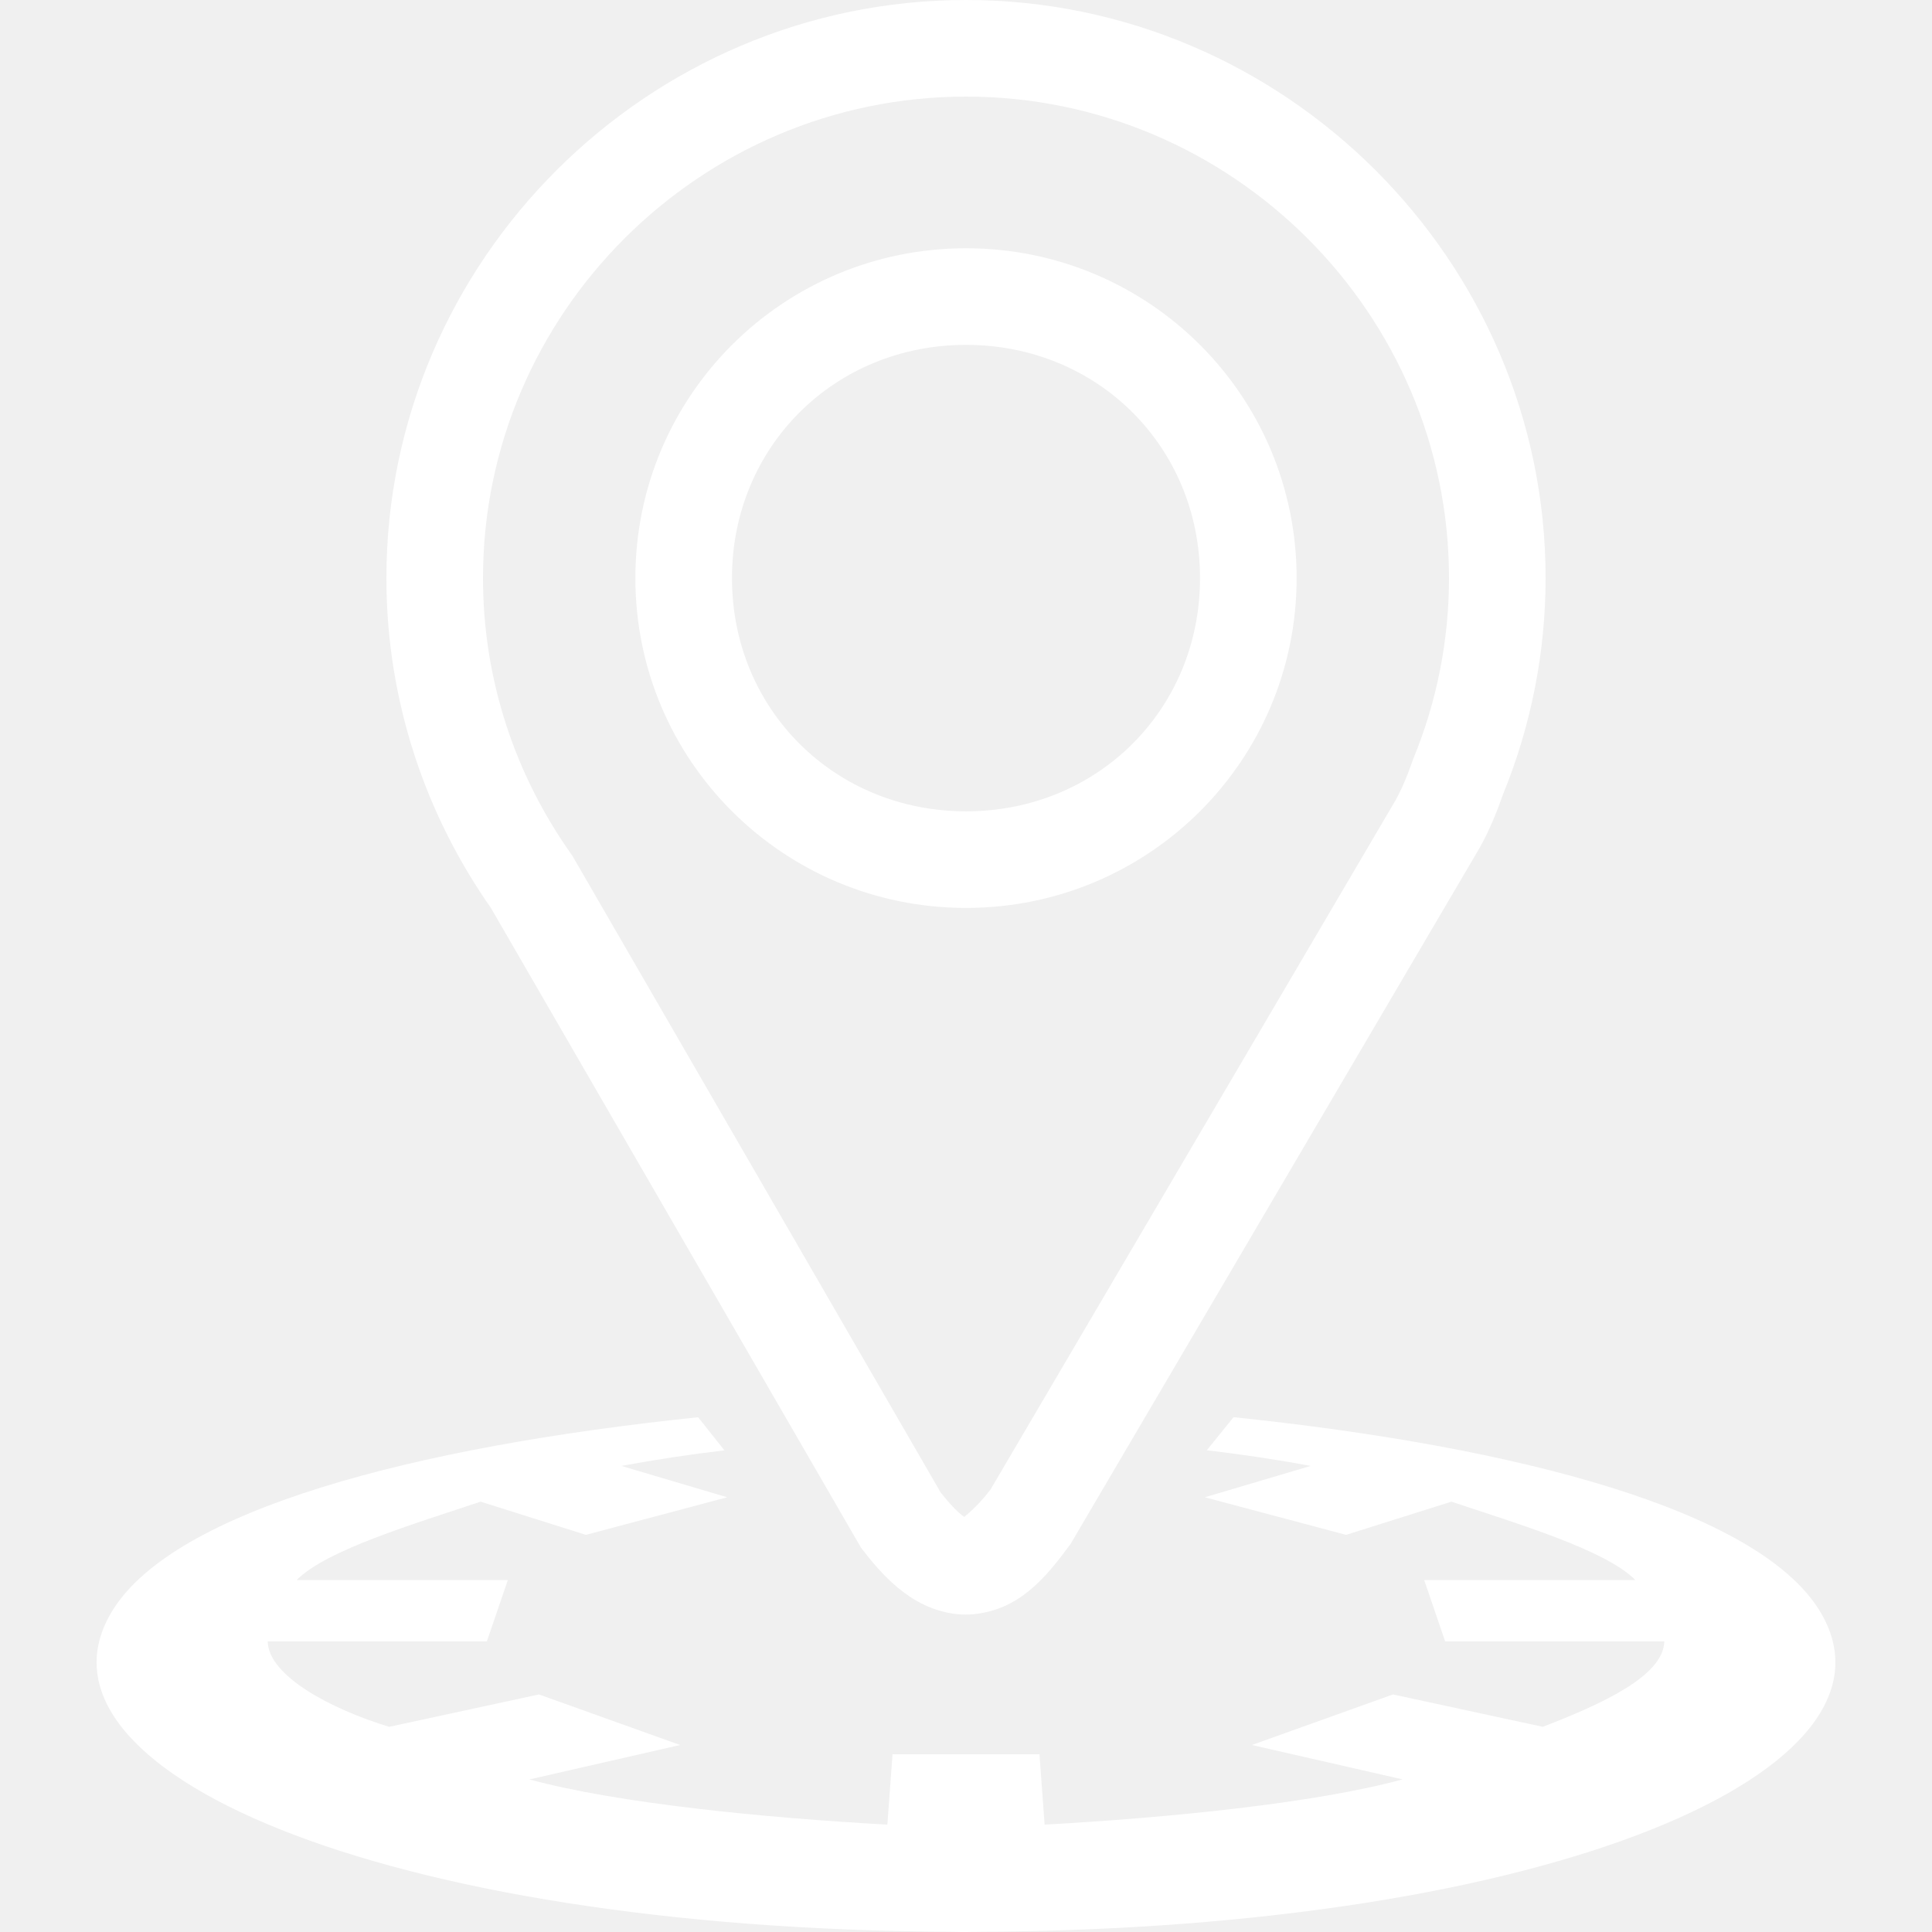
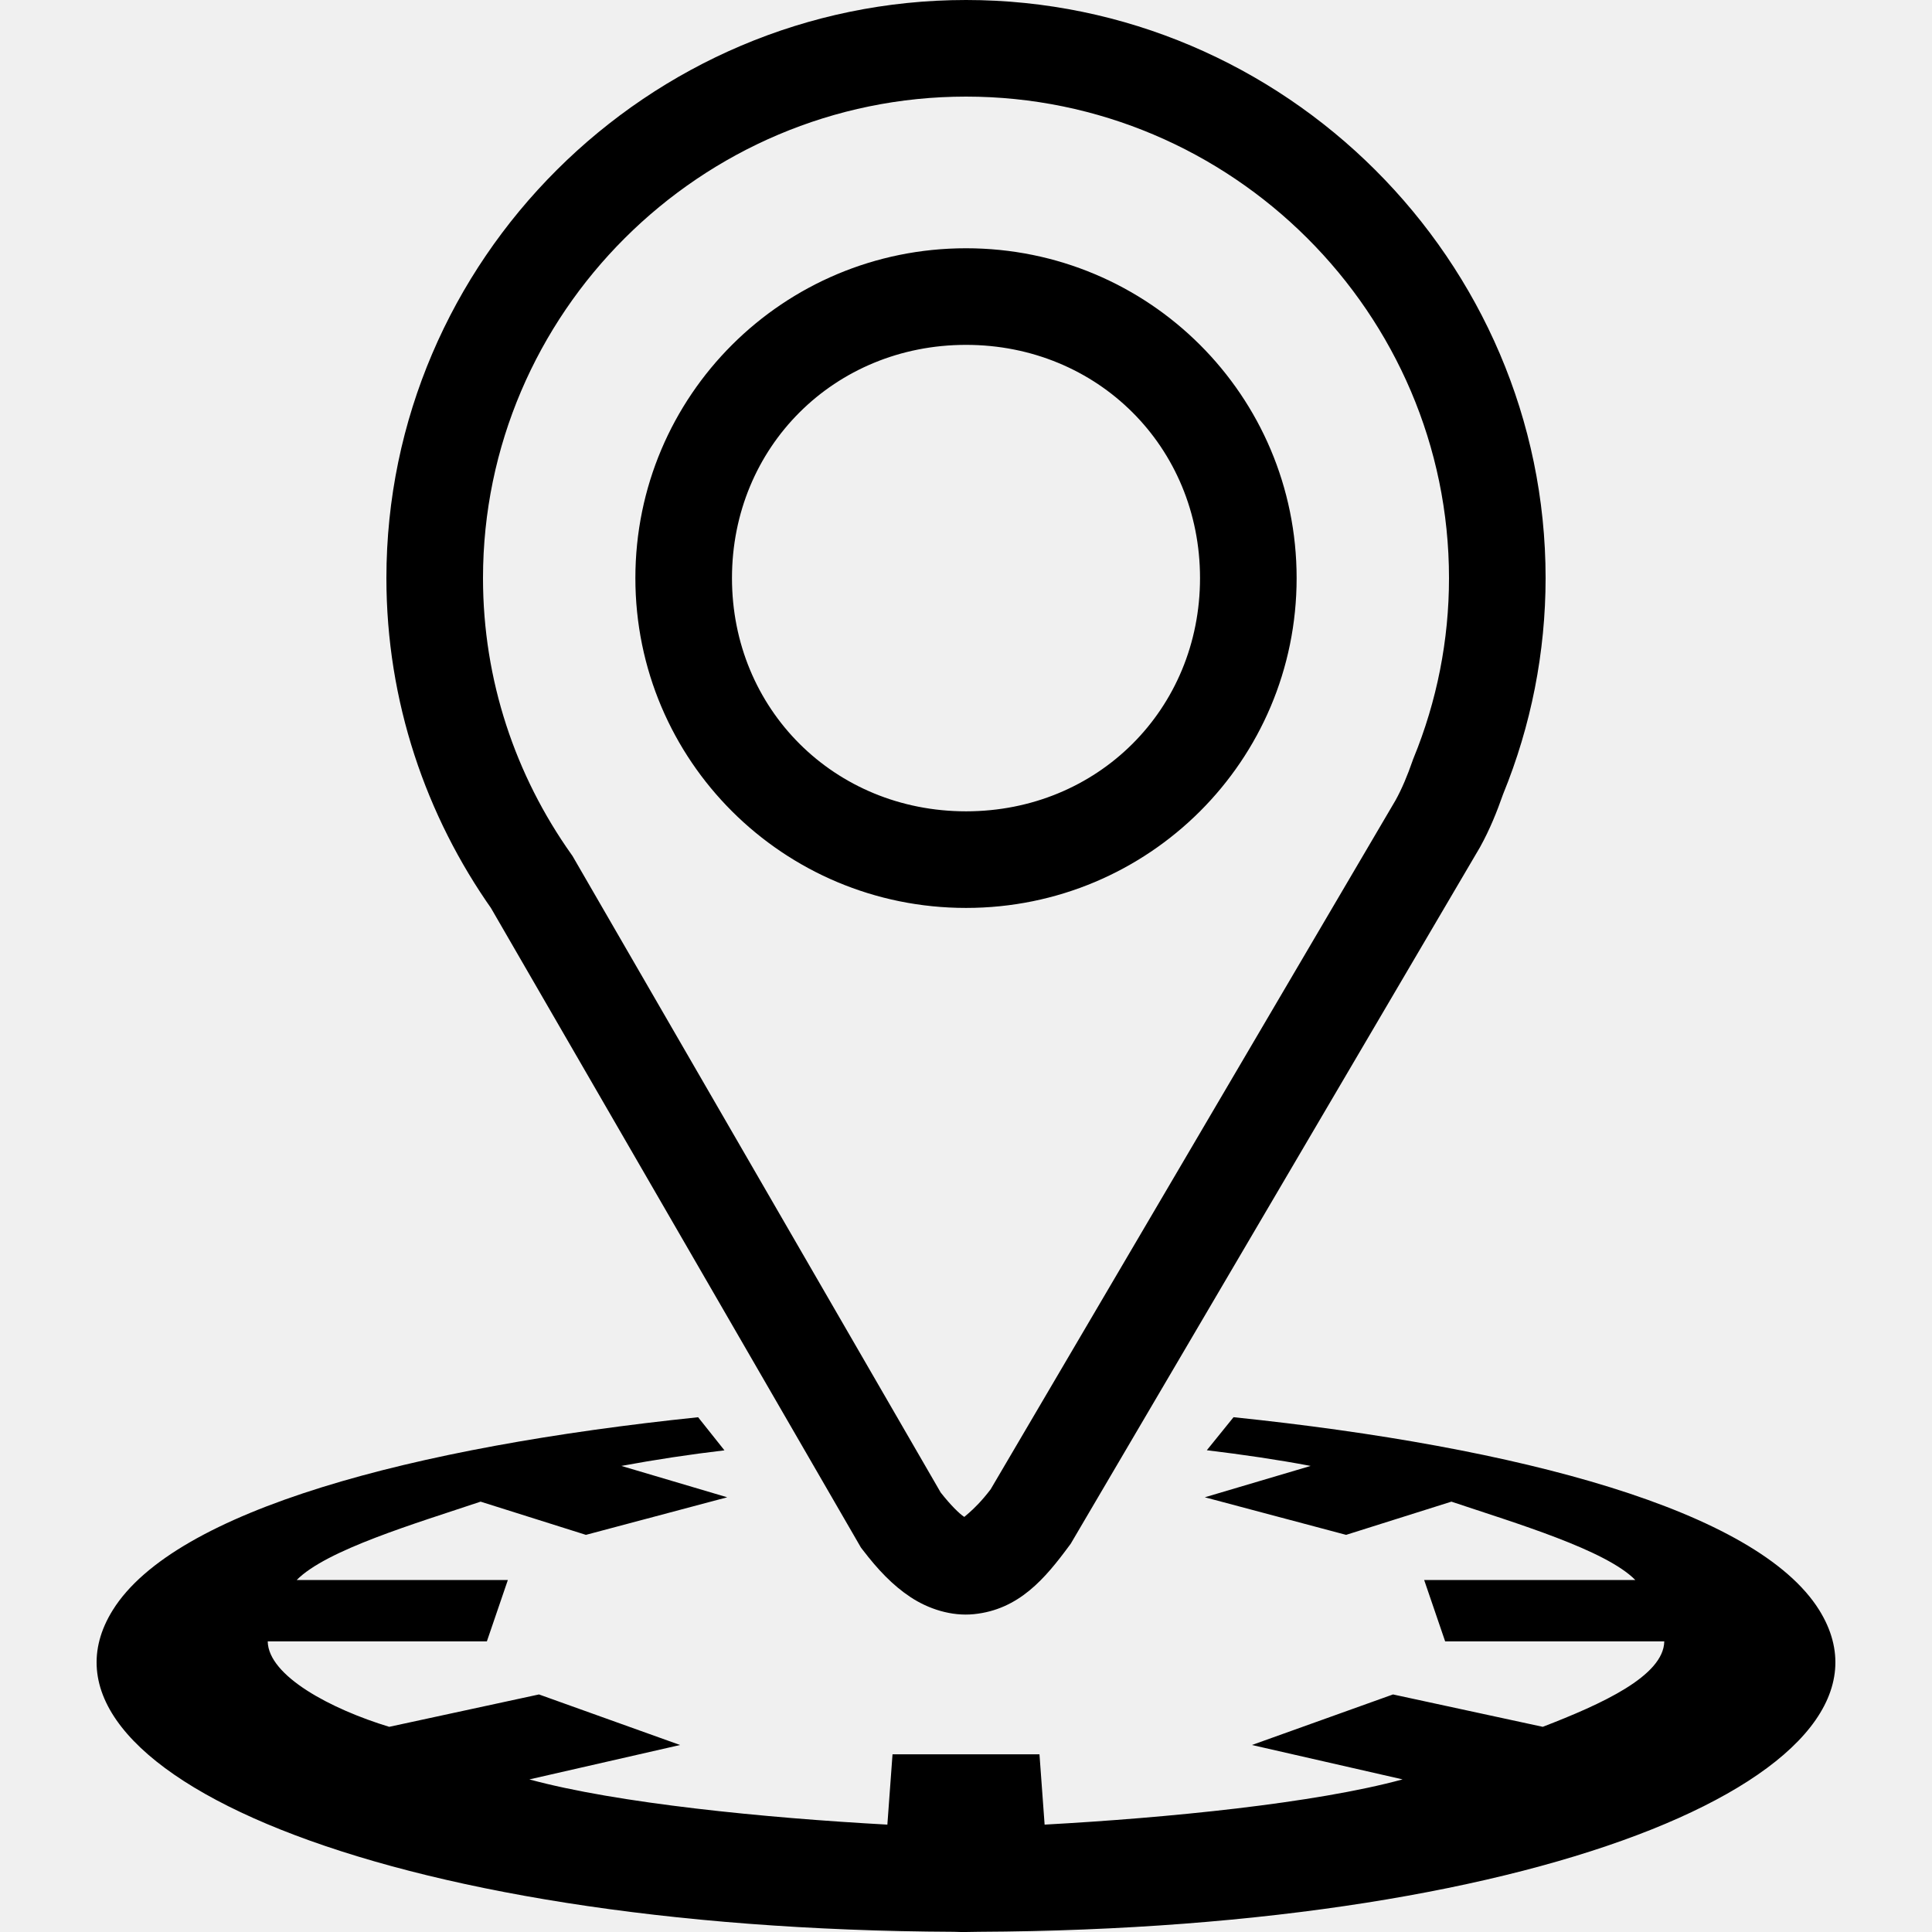
- <svg xmlns="http://www.w3.org/2000/svg" width="800px" height="800px" viewBox="0 0 100 100" aria-hidden="true" role="img" class="iconify iconify--gis" preserveAspectRatio="xMidYMid meet">
-   <path d="M50.002 0C33.524 0 20 13.48 20 29.922c0 6.372 2.04 12.31 5.48 17.174l-.123-.192l19.205 33.198l.098.127c.774 1.01 1.54 1.824 2.467 2.437c.927.613 2.114 1 3.28.883c2.33-.234 3.684-1.844 4.935-3.54l.078-.105L76.594 43.87l.017-.03c.507-.915.874-1.838 1.188-2.732A29.578 29.578 0 0 0 80 29.922C80 13.48 66.48 0 50.002 0zm0 5C63.756 5 75 16.218 75 29.922a24.55 24.55 0 0 1-1.84 9.332l-.025.062l-.022.065c-.263.757-.549 1.444-.879 2.04L51.275 77.087c-.928 1.222-1.575 1.51-1.367 1.488c.107-.01.206.074-.023-.078c-.219-.144-.666-.57-1.196-1.246L29.63 44.3l-.066-.093C26.689 40.147 25 35.23 25 29.922C25 16.219 36.248 5 50.002 5zm0 7.85c-9.462 0-17.115 7.626-17.115 17.072c0 9.446 7.654 17.072 17.115 17.072c9.461 0 17.111-7.627 17.111-17.072c0-9.446-7.65-17.072-17.111-17.072zm0 5c6.817 0 12.111 5.285 12.111 12.072c0 6.787-5.293 12.072-12.111 12.072c-6.818 0-12.115-5.286-12.115-12.072c0-6.787 5.298-12.072 12.115-12.072z" fill="white" />
-   <path d="M63.848 73.354l-1.383 1.71c1.87.226 3.68.491 5.375.812l-5.479 1.623l7.313 1.945l5.451-1.719c3.348 1.123 7.984 2.496 9.52 4.057h-10.93l1.086 3.176h11.342c-.034 1.79-3.234 3.244-6.29 4.422l-7.751-1.676l-7.303 2.617l7.8 1.78c-4.554 1.24-12.2 1.994-18.53 2.341l-.266-3.64h-7.606l-.267 3.64c-6.33-.347-13.975-1.1-18.53-2.34l7.801-1.781l-7.303-2.617l-7.752 1.676c-3.012-.915-6.255-2.633-6.289-4.422H25.2l1.086-3.176h-10.93c1.536-1.561 6.172-2.934 9.52-4.057l5.451 1.719l7.313-1.945l-5.479-1.623a82.552 82.552 0 0 1 5.336-.807l-1.363-1.713c-14.785 1.537-27.073 4.81-30.295 9.979C.7 91.573 19.658 99.86 49.37 99.989c.442.022.878.006 1.29 0c29.695-.136 48.636-8.42 43.501-16.654c-3.224-5.171-15.52-8.445-30.314-9.981z" fill="white" />
+ <svg xmlns="http://www.w3.org/2000/svg" fill="white" width="800px" height="800px" viewBox="0 0 100 100" aria-hidden="true" role="img" class="iconify iconify--gis" preserveAspectRatio="xMidYMid meet">
+   <path d="M50.002 0C33.524 0 20 13.48 20 29.922c0 6.372 2.04 12.31 5.48 17.174l-.123-.192l19.205 33.198l.098.127c.774 1.01 1.54 1.824 2.467 2.437c.927.613 2.114 1 3.28.883c2.33-.234 3.684-1.844 4.935-3.54l.078-.105L76.594 43.87l.017-.03c.507-.915.874-1.838 1.188-2.732A29.578 29.578 0 0 0 80 29.922C80 13.48 66.48 0 50.002 0zm0 5C63.756 5 75 16.218 75 29.922a24.55 24.55 0 0 1-1.84 9.332l-.025.062l-.022.065c-.263.757-.549 1.444-.879 2.04L51.275 77.087c-.928 1.222-1.575 1.51-1.367 1.488c.107-.01.206.074-.023-.078c-.219-.144-.666-.57-1.196-1.246L29.63 44.3l-.066-.093C26.689 40.147 25 35.23 25 29.922C25 16.219 36.248 5 50.002 5zm0 7.85c-9.462 0-17.115 7.626-17.115 17.072c0 9.446 7.654 17.072 17.115 17.072c9.461 0 17.111-7.627 17.111-17.072c0-9.446-7.65-17.072-17.111-17.072zm0 5c6.817 0 12.111 5.285 12.111 12.072c0 6.787-5.293 12.072-12.111 12.072c-6.818 0-12.115-5.286-12.115-12.072c0-6.787 5.298-12.072 12.115-12.072z" fill="currentColor" />
+   <path d="M63.848 73.354l-1.383 1.71c1.87.226 3.68.491 5.375.812l-5.479 1.623l7.313 1.945l5.451-1.719c3.348 1.123 7.984 2.496 9.52 4.057h-10.93l1.086 3.176h11.342c-.034 1.79-3.234 3.244-6.29 4.422l-7.751-1.676l-7.303 2.617l7.8 1.78c-4.554 1.24-12.2 1.994-18.53 2.341l-.266-3.64h-7.606l-.267 3.64c-6.33-.347-13.975-1.1-18.53-2.34l7.801-1.781l-7.303-2.617l-7.752 1.676c-3.012-.915-6.255-2.633-6.289-4.422H25.2l1.086-3.176h-10.93c1.536-1.561 6.172-2.934 9.52-4.057l5.451 1.719l7.313-1.945l-5.479-1.623a82.552 82.552 0 0 1 5.336-.807l-1.363-1.713c-14.785 1.537-27.073 4.81-30.295 9.979C.7 91.573 19.658 99.86 49.37 99.989c.442.022.878.006 1.29 0c29.695-.136 48.636-8.42 43.501-16.654c-3.224-5.171-15.52-8.445-30.314-9.981z" fill="currentColor" />
</svg>
